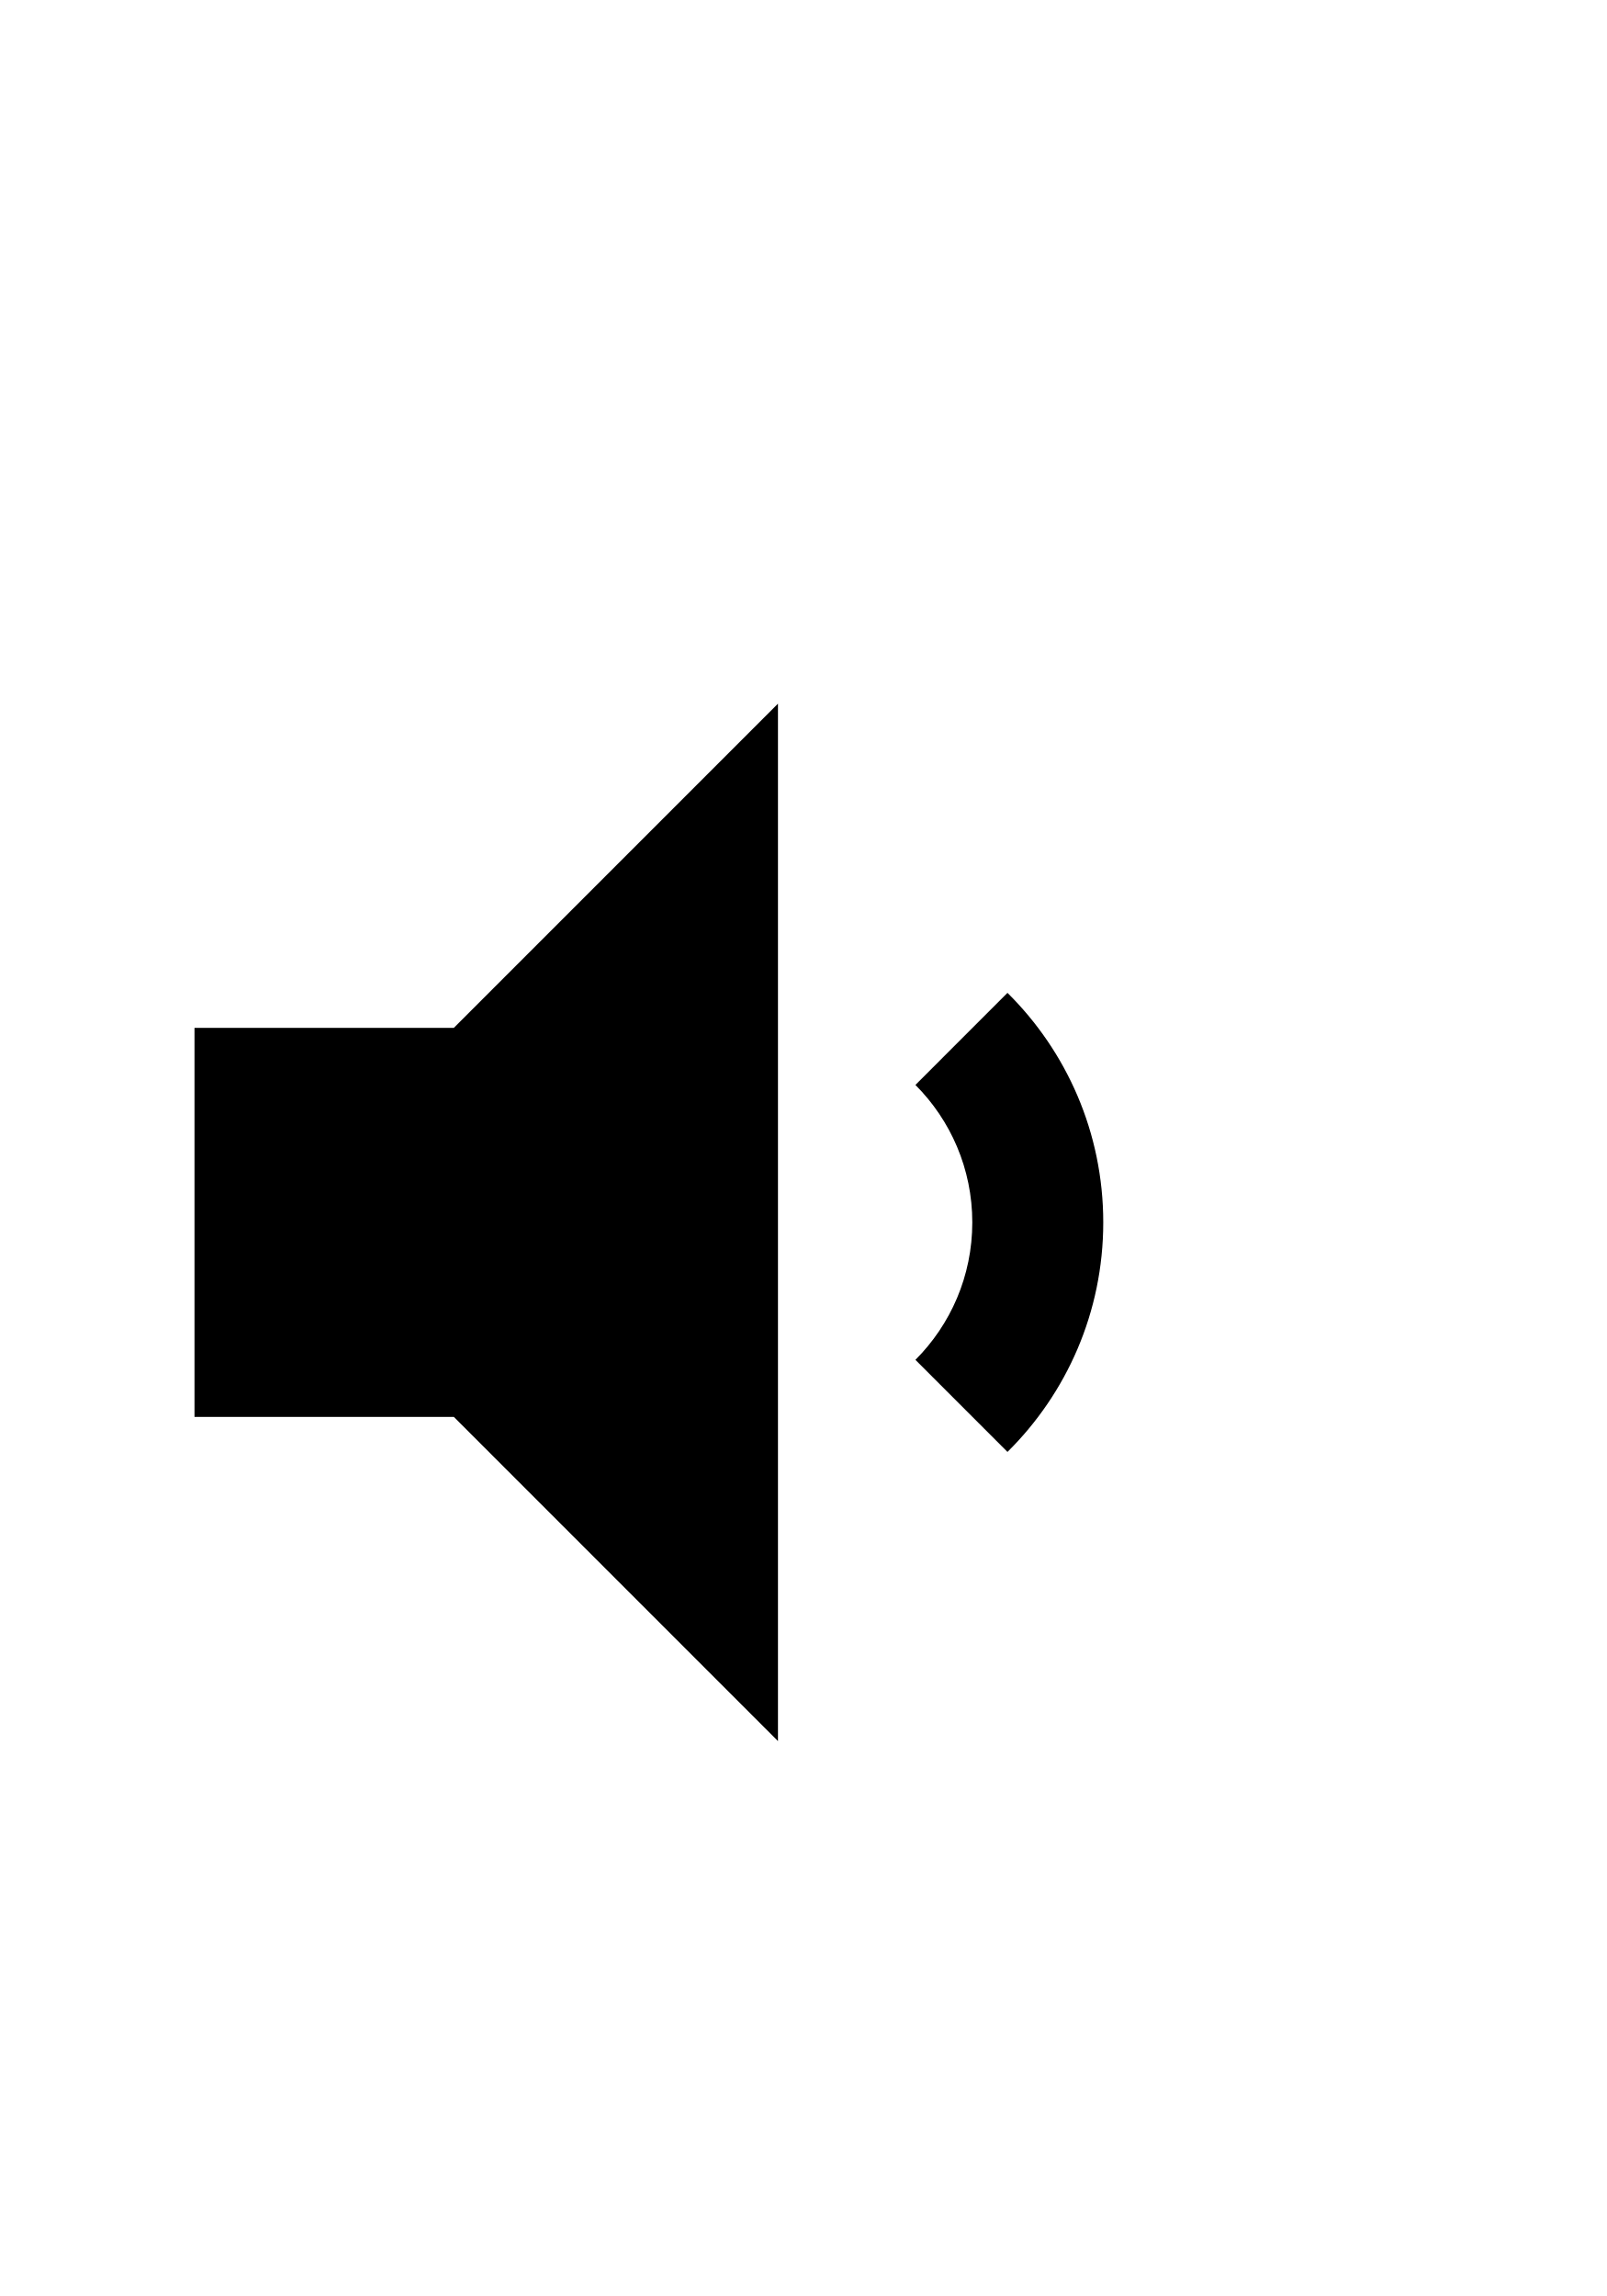
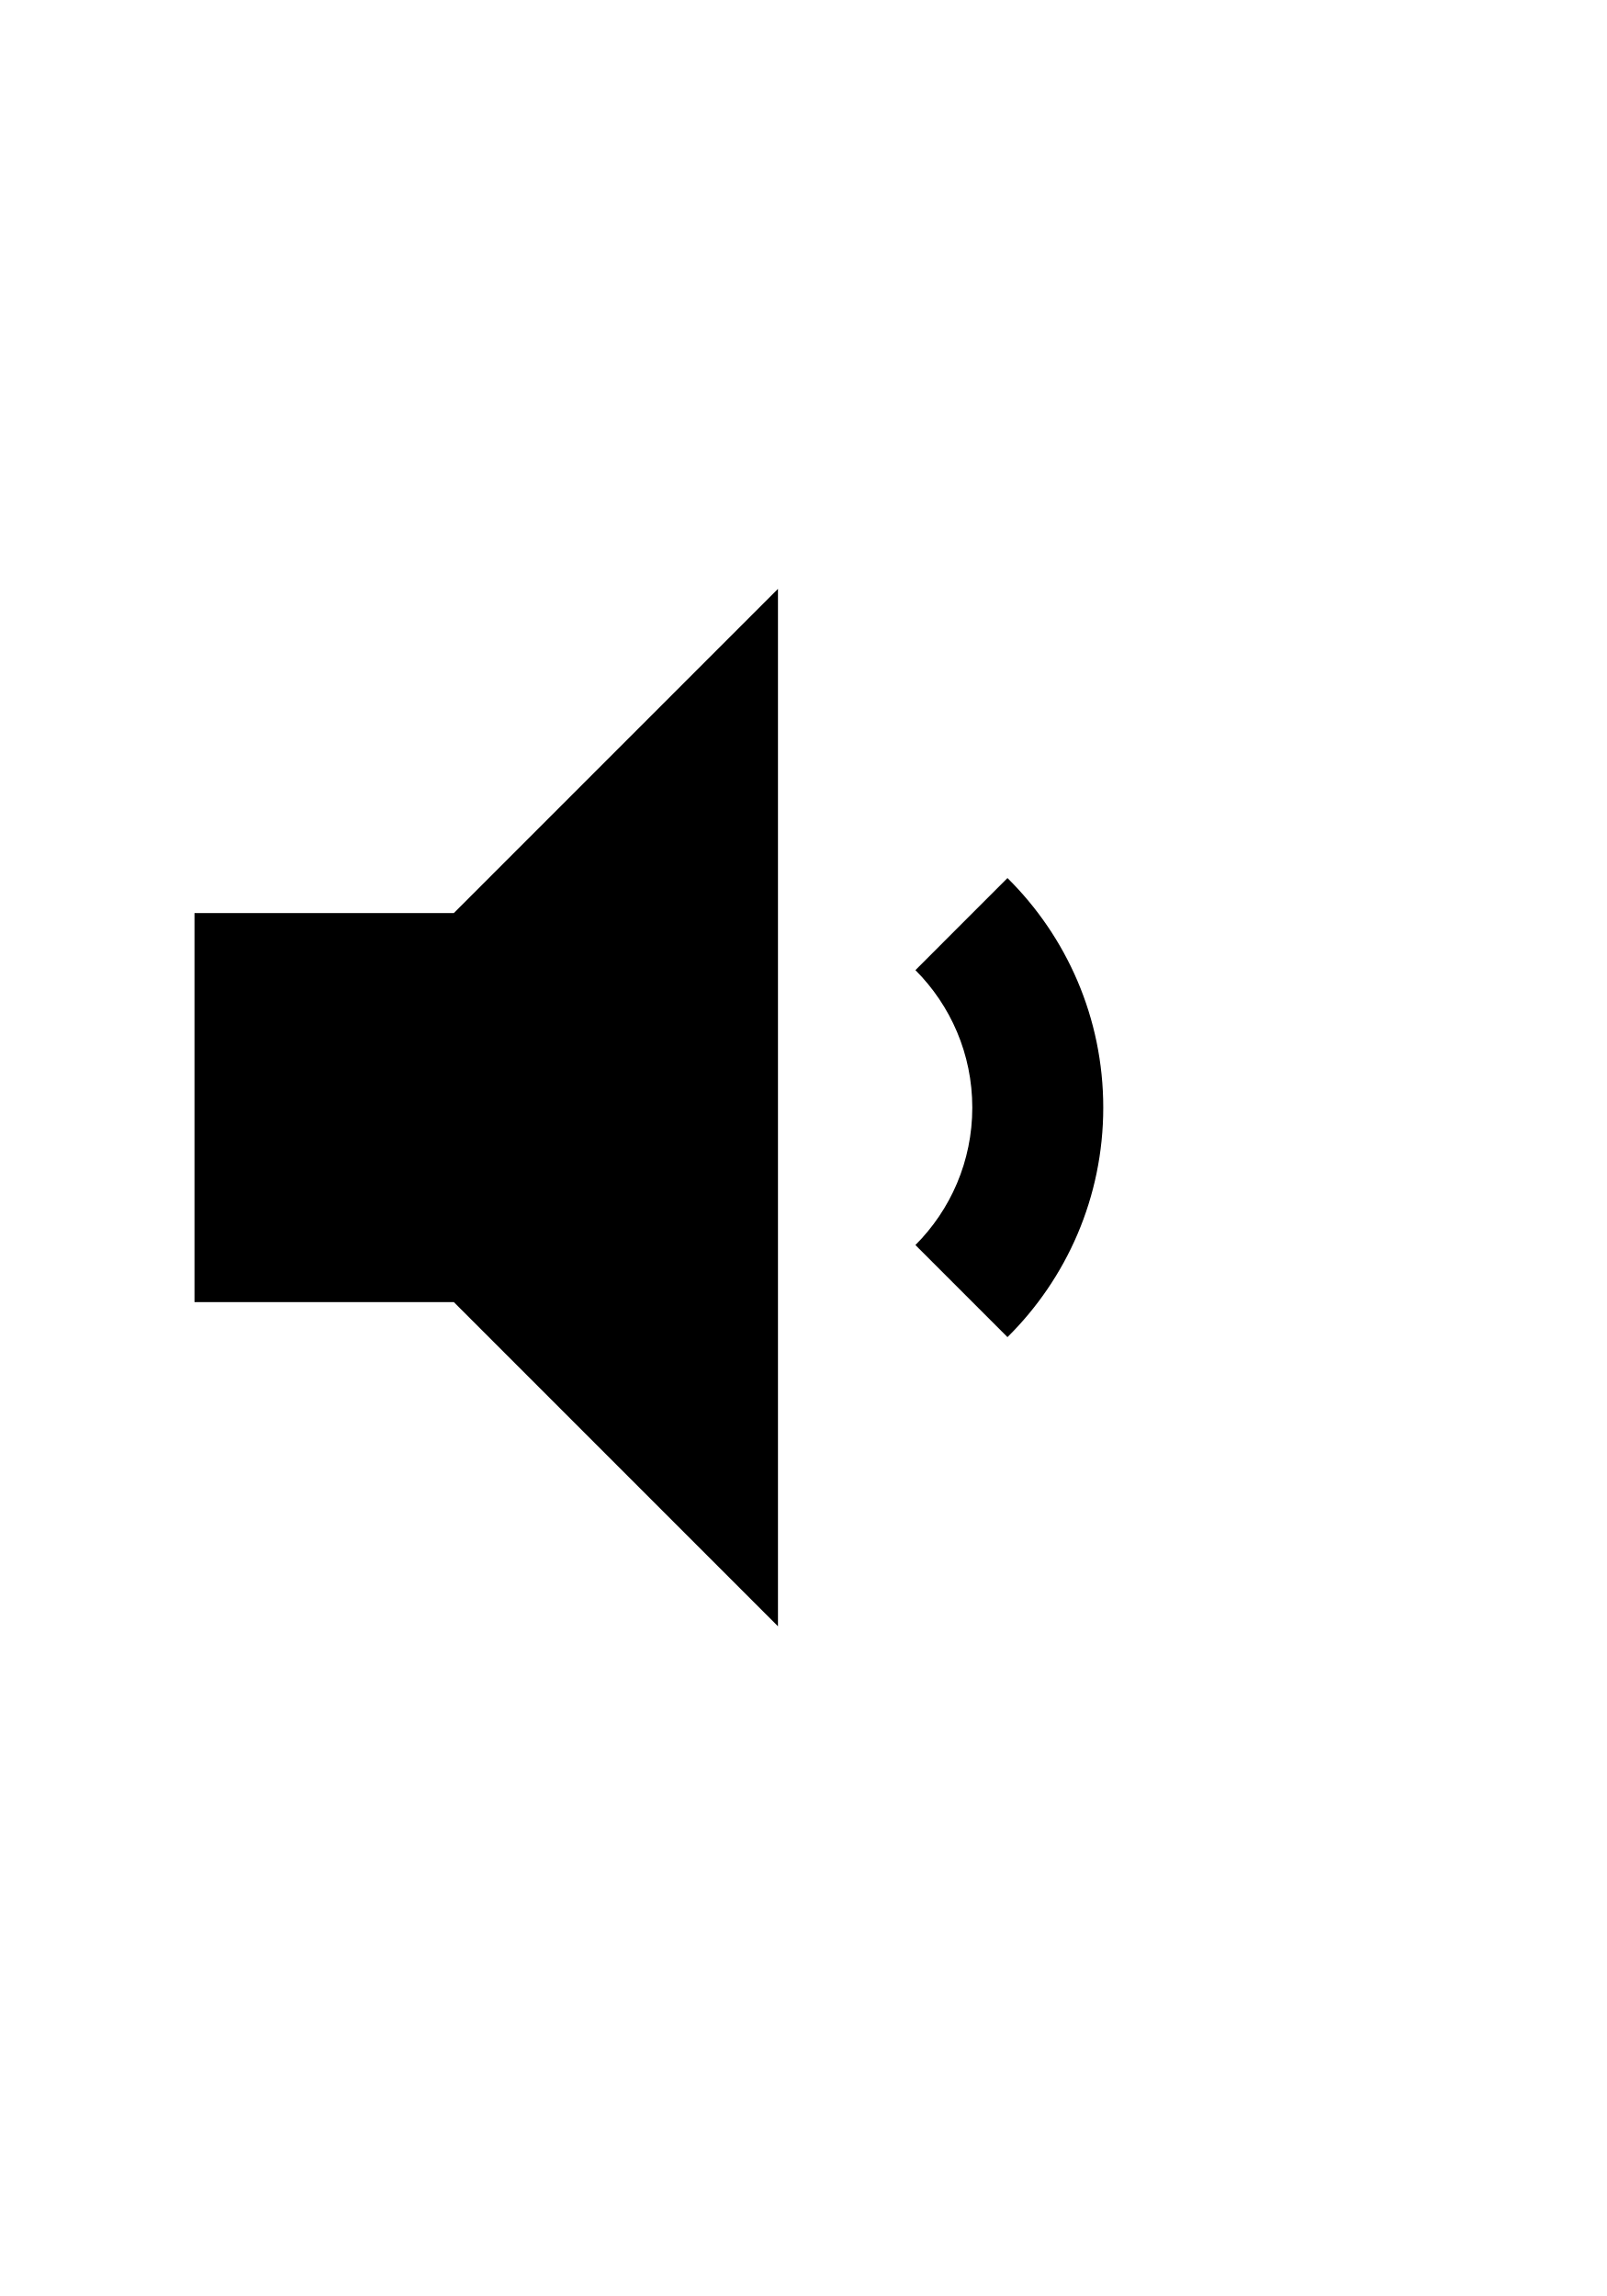
- <svg xmlns="http://www.w3.org/2000/svg" width="28" height="40" viewBox="0 -10 28 40">
+ <svg xmlns="http://www.w3.org/2000/svg" width="28" height="40" viewBox="0 -8 28 40">
  <path transform="scale(0.0220625 0.0220625)" d="M358.4 358.4h-204.8v307.2h204.8l256 256v-819.2l-256 256z" />
  <path transform="scale(0.0220625 0.0220625)" d="M795.648 693.248l-72.704-72.704c27.756-27.789 44.921-66.162 44.921-108.544s-17.165-80.755-44.922-108.546l0.002 0.002 72.704-72.704c46.713 46.235 75.639 110.363 75.639 181.248s-28.926 135.013-75.617 181.227l-0.021 0.021zM795.648 693.248l-72.704-72.704c27.756-27.789 44.921-66.162 44.921-108.544s-17.165-80.755-44.922-108.546l0.002 0.002 72.704-72.704c46.713 46.235 75.639 110.363 75.639 181.248s-28.926 135.013-75.617 181.227l-0.021 0.021z" />
</svg>
